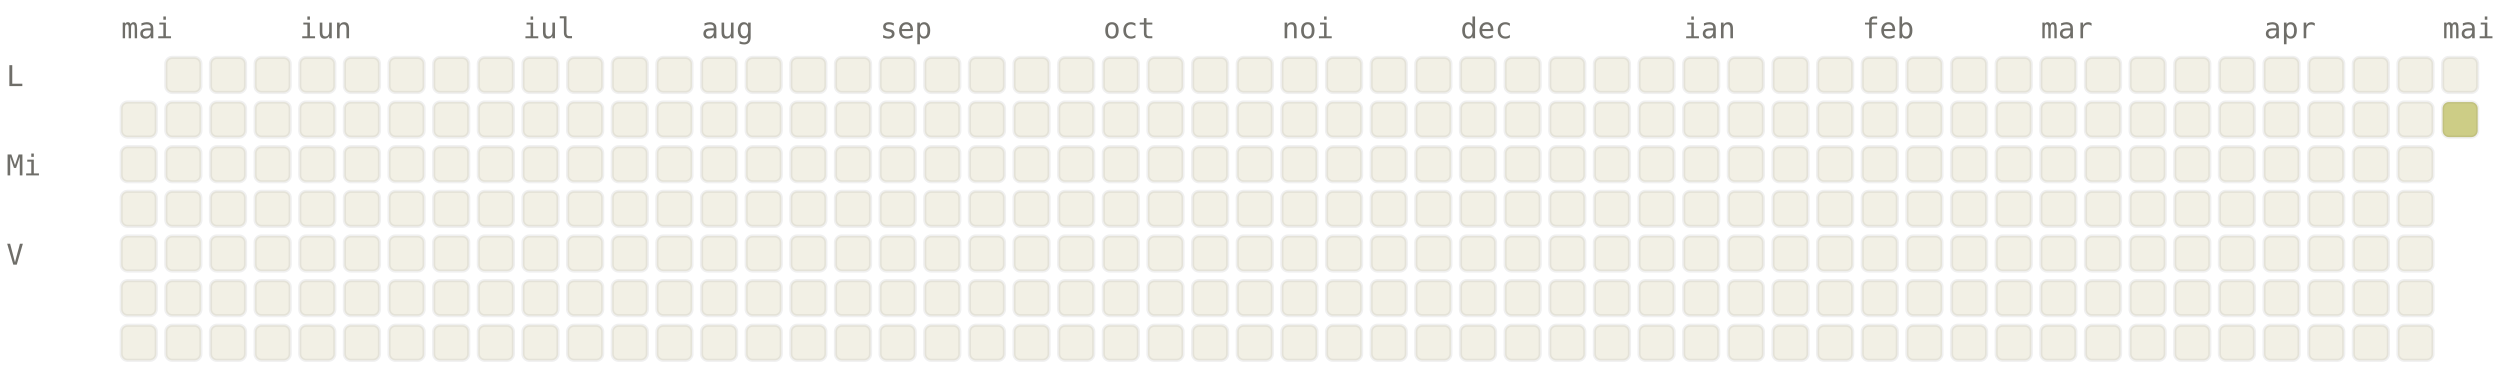
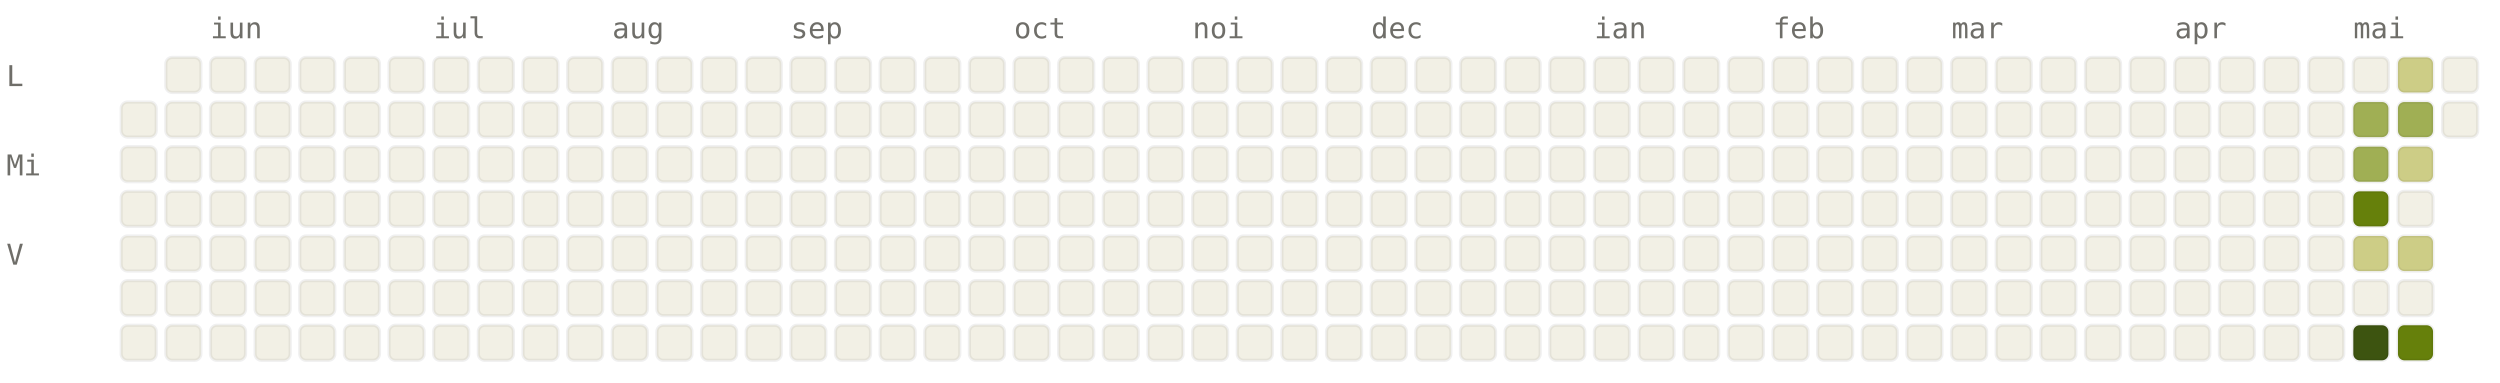
<svg xmlns="http://www.w3.org/2000/svg" viewBox="0 0 784 120" width="784" height="120" font-family="ui-monospace, SFMono-Regular, Menlo, monospace" font-size="9">
  <style>.l0{fill:#F2F0E5;stroke:rgba(0,0,0,0.06)}.l1{fill:#CDCD86;stroke:rgba(0,0,0,0.06)}.l2{fill:#A0AF54;stroke:rgba(0,0,0,0.06)}.l3{fill:#66800B;stroke:rgba(0,0,0,0.06)}.l4{fill:#3D5410;stroke:rgba(0,0,0,0.06)}.lbl{fill:#6F6E69}@media (prefers-color-scheme: dark){.l0{fill:#1C1B1A;stroke:rgba(255,255,255,0.04)}.l1{fill:#2A3D11;stroke:rgba(255,255,255,0.04)}.l2{fill:#4D6B0E;stroke:rgba(255,255,255,0.04)}.l3{fill:#879A39;stroke:rgba(255,255,255,0.04)}.l4{fill:#CDCD86;stroke:rgba(255,255,255,0.04)}.lbl{fill:#878580}}</style>
-   <text x="38" y="12" class="lbl">mai</text>
-   <text x="94" y="12" class="lbl">iun</text>
-   <text x="164" y="12" class="lbl">iul</text>
-   <text x="220" y="12" class="lbl">aug</text>
-   <text x="276" y="12" class="lbl">sep</text>
-   <text x="346" y="12" class="lbl">oct</text>
-   <text x="402" y="12" class="lbl">noi</text>
-   <text x="458" y="12" class="lbl">dec</text>
-   <text x="528" y="12" class="lbl">ian</text>
-   <text x="584" y="12" class="lbl">feb</text>
-   <text x="640" y="12" class="lbl">mar</text>
-   <text x="710" y="12" class="lbl">apr</text>
-   <text x="766" y="12" class="lbl">mai</text>
+   <text x="66" y="12" class="lbl">iun</text>
+   <text x="136" y="12" class="lbl">iul</text>
+   <text x="192" y="12" class="lbl">aug</text>
+   <text x="248" y="12" class="lbl">sep</text>
+   <text x="318" y="12" class="lbl">oct</text>
+   <text x="374" y="12" class="lbl">noi</text>
+   <text x="430" y="12" class="lbl">dec</text>
+   <text x="500" y="12" class="lbl">ian</text>
+   <text x="556" y="12" class="lbl">feb</text>
+   <text x="612" y="12" class="lbl">mar</text>
+   <text x="682" y="12" class="lbl">apr</text>
+   <text x="738" y="12" class="lbl">mai</text>
  <text x="2" y="27" class="lbl">L</text>
  <text x="2" y="55" class="lbl">Mi</text>
  <text x="2" y="83" class="lbl">V</text>
  <rect x="38" y="32" width="11" height="11" rx="2" ry="2" class="l0" />
  <rect x="38" y="46" width="11" height="11" rx="2" ry="2" class="l0" />
  <rect x="38" y="60" width="11" height="11" rx="2" ry="2" class="l0" />
  <rect x="38" y="74" width="11" height="11" rx="2" ry="2" class="l0" />
  <rect x="38" y="88" width="11" height="11" rx="2" ry="2" class="l0" />
  <rect x="38" y="102" width="11" height="11" rx="2" ry="2" class="l0" />
  <rect x="52" y="18" width="11" height="11" rx="2" ry="2" class="l0" />
  <rect x="52" y="32" width="11" height="11" rx="2" ry="2" class="l0" />
  <rect x="52" y="46" width="11" height="11" rx="2" ry="2" class="l0" />
  <rect x="52" y="60" width="11" height="11" rx="2" ry="2" class="l0" />
  <rect x="52" y="74" width="11" height="11" rx="2" ry="2" class="l0" />
  <rect x="52" y="88" width="11" height="11" rx="2" ry="2" class="l0" />
  <rect x="52" y="102" width="11" height="11" rx="2" ry="2" class="l0" />
  <rect x="66" y="18" width="11" height="11" rx="2" ry="2" class="l0" />
  <rect x="66" y="32" width="11" height="11" rx="2" ry="2" class="l0" />
  <rect x="66" y="46" width="11" height="11" rx="2" ry="2" class="l0" />
  <rect x="66" y="60" width="11" height="11" rx="2" ry="2" class="l0" />
  <rect x="66" y="74" width="11" height="11" rx="2" ry="2" class="l0" />
  <rect x="66" y="88" width="11" height="11" rx="2" ry="2" class="l0" />
  <rect x="66" y="102" width="11" height="11" rx="2" ry="2" class="l0" />
  <rect x="80" y="18" width="11" height="11" rx="2" ry="2" class="l0" />
  <rect x="80" y="32" width="11" height="11" rx="2" ry="2" class="l0" />
  <rect x="80" y="46" width="11" height="11" rx="2" ry="2" class="l0" />
  <rect x="80" y="60" width="11" height="11" rx="2" ry="2" class="l0" />
  <rect x="80" y="74" width="11" height="11" rx="2" ry="2" class="l0" />
  <rect x="80" y="88" width="11" height="11" rx="2" ry="2" class="l0" />
  <rect x="80" y="102" width="11" height="11" rx="2" ry="2" class="l0" />
  <rect x="94" y="18" width="11" height="11" rx="2" ry="2" class="l0" />
  <rect x="94" y="32" width="11" height="11" rx="2" ry="2" class="l0" />
  <rect x="94" y="46" width="11" height="11" rx="2" ry="2" class="l0" />
  <rect x="94" y="60" width="11" height="11" rx="2" ry="2" class="l0" />
  <rect x="94" y="74" width="11" height="11" rx="2" ry="2" class="l0" />
  <rect x="94" y="88" width="11" height="11" rx="2" ry="2" class="l0" />
  <rect x="94" y="102" width="11" height="11" rx="2" ry="2" class="l0" />
  <rect x="108" y="18" width="11" height="11" rx="2" ry="2" class="l0" />
  <rect x="108" y="32" width="11" height="11" rx="2" ry="2" class="l0" />
  <rect x="108" y="46" width="11" height="11" rx="2" ry="2" class="l0" />
  <rect x="108" y="60" width="11" height="11" rx="2" ry="2" class="l0" />
  <rect x="108" y="74" width="11" height="11" rx="2" ry="2" class="l0" />
  <rect x="108" y="88" width="11" height="11" rx="2" ry="2" class="l0" />
  <rect x="108" y="102" width="11" height="11" rx="2" ry="2" class="l0" />
  <rect x="122" y="18" width="11" height="11" rx="2" ry="2" class="l0" />
  <rect x="122" y="32" width="11" height="11" rx="2" ry="2" class="l0" />
  <rect x="122" y="46" width="11" height="11" rx="2" ry="2" class="l0" />
  <rect x="122" y="60" width="11" height="11" rx="2" ry="2" class="l0" />
  <rect x="122" y="74" width="11" height="11" rx="2" ry="2" class="l0" />
  <rect x="122" y="88" width="11" height="11" rx="2" ry="2" class="l0" />
  <rect x="122" y="102" width="11" height="11" rx="2" ry="2" class="l0" />
  <rect x="136" y="18" width="11" height="11" rx="2" ry="2" class="l0" />
  <rect x="136" y="32" width="11" height="11" rx="2" ry="2" class="l0" />
  <rect x="136" y="46" width="11" height="11" rx="2" ry="2" class="l0" />
  <rect x="136" y="60" width="11" height="11" rx="2" ry="2" class="l0" />
  <rect x="136" y="74" width="11" height="11" rx="2" ry="2" class="l0" />
  <rect x="136" y="88" width="11" height="11" rx="2" ry="2" class="l0" />
  <rect x="136" y="102" width="11" height="11" rx="2" ry="2" class="l0" />
  <rect x="150" y="18" width="11" height="11" rx="2" ry="2" class="l0" />
  <rect x="150" y="32" width="11" height="11" rx="2" ry="2" class="l0" />
  <rect x="150" y="46" width="11" height="11" rx="2" ry="2" class="l0" />
  <rect x="150" y="60" width="11" height="11" rx="2" ry="2" class="l0" />
  <rect x="150" y="74" width="11" height="11" rx="2" ry="2" class="l0" />
  <rect x="150" y="88" width="11" height="11" rx="2" ry="2" class="l0" />
  <rect x="150" y="102" width="11" height="11" rx="2" ry="2" class="l0" />
  <rect x="164" y="18" width="11" height="11" rx="2" ry="2" class="l0" />
  <rect x="164" y="32" width="11" height="11" rx="2" ry="2" class="l0" />
  <rect x="164" y="46" width="11" height="11" rx="2" ry="2" class="l0" />
  <rect x="164" y="60" width="11" height="11" rx="2" ry="2" class="l0" />
  <rect x="164" y="74" width="11" height="11" rx="2" ry="2" class="l0" />
  <rect x="164" y="88" width="11" height="11" rx="2" ry="2" class="l0" />
  <rect x="164" y="102" width="11" height="11" rx="2" ry="2" class="l0" />
  <rect x="178" y="18" width="11" height="11" rx="2" ry="2" class="l0" />
  <rect x="178" y="32" width="11" height="11" rx="2" ry="2" class="l0" />
  <rect x="178" y="46" width="11" height="11" rx="2" ry="2" class="l0" />
  <rect x="178" y="60" width="11" height="11" rx="2" ry="2" class="l0" />
  <rect x="178" y="74" width="11" height="11" rx="2" ry="2" class="l0" />
  <rect x="178" y="88" width="11" height="11" rx="2" ry="2" class="l0" />
  <rect x="178" y="102" width="11" height="11" rx="2" ry="2" class="l0" />
  <rect x="192" y="18" width="11" height="11" rx="2" ry="2" class="l0" />
  <rect x="192" y="32" width="11" height="11" rx="2" ry="2" class="l0" />
  <rect x="192" y="46" width="11" height="11" rx="2" ry="2" class="l0" />
  <rect x="192" y="60" width="11" height="11" rx="2" ry="2" class="l0" />
  <rect x="192" y="74" width="11" height="11" rx="2" ry="2" class="l0" />
  <rect x="192" y="88" width="11" height="11" rx="2" ry="2" class="l0" />
  <rect x="192" y="102" width="11" height="11" rx="2" ry="2" class="l0" />
  <rect x="206" y="18" width="11" height="11" rx="2" ry="2" class="l0" />
  <rect x="206" y="32" width="11" height="11" rx="2" ry="2" class="l0" />
  <rect x="206" y="46" width="11" height="11" rx="2" ry="2" class="l0" />
  <rect x="206" y="60" width="11" height="11" rx="2" ry="2" class="l0" />
  <rect x="206" y="74" width="11" height="11" rx="2" ry="2" class="l0" />
  <rect x="206" y="88" width="11" height="11" rx="2" ry="2" class="l0" />
  <rect x="206" y="102" width="11" height="11" rx="2" ry="2" class="l0" />
  <rect x="220" y="18" width="11" height="11" rx="2" ry="2" class="l0" />
  <rect x="220" y="32" width="11" height="11" rx="2" ry="2" class="l0" />
  <rect x="220" y="46" width="11" height="11" rx="2" ry="2" class="l0" />
  <rect x="220" y="60" width="11" height="11" rx="2" ry="2" class="l0" />
  <rect x="220" y="74" width="11" height="11" rx="2" ry="2" class="l0" />
  <rect x="220" y="88" width="11" height="11" rx="2" ry="2" class="l0" />
  <rect x="220" y="102" width="11" height="11" rx="2" ry="2" class="l0" />
  <rect x="234" y="18" width="11" height="11" rx="2" ry="2" class="l0" />
  <rect x="234" y="32" width="11" height="11" rx="2" ry="2" class="l0" />
  <rect x="234" y="46" width="11" height="11" rx="2" ry="2" class="l0" />
  <rect x="234" y="60" width="11" height="11" rx="2" ry="2" class="l0" />
  <rect x="234" y="74" width="11" height="11" rx="2" ry="2" class="l0" />
  <rect x="234" y="88" width="11" height="11" rx="2" ry="2" class="l0" />
  <rect x="234" y="102" width="11" height="11" rx="2" ry="2" class="l0" />
  <rect x="248" y="18" width="11" height="11" rx="2" ry="2" class="l0" />
  <rect x="248" y="32" width="11" height="11" rx="2" ry="2" class="l0" />
  <rect x="248" y="46" width="11" height="11" rx="2" ry="2" class="l0" />
  <rect x="248" y="60" width="11" height="11" rx="2" ry="2" class="l0" />
  <rect x="248" y="74" width="11" height="11" rx="2" ry="2" class="l0" />
  <rect x="248" y="88" width="11" height="11" rx="2" ry="2" class="l0" />
  <rect x="248" y="102" width="11" height="11" rx="2" ry="2" class="l0" />
  <rect x="262" y="18" width="11" height="11" rx="2" ry="2" class="l0" />
  <rect x="262" y="32" width="11" height="11" rx="2" ry="2" class="l0" />
  <rect x="262" y="46" width="11" height="11" rx="2" ry="2" class="l0" />
  <rect x="262" y="60" width="11" height="11" rx="2" ry="2" class="l0" />
  <rect x="262" y="74" width="11" height="11" rx="2" ry="2" class="l0" />
  <rect x="262" y="88" width="11" height="11" rx="2" ry="2" class="l0" />
  <rect x="262" y="102" width="11" height="11" rx="2" ry="2" class="l0" />
  <rect x="276" y="18" width="11" height="11" rx="2" ry="2" class="l0" />
  <rect x="276" y="32" width="11" height="11" rx="2" ry="2" class="l0" />
  <rect x="276" y="46" width="11" height="11" rx="2" ry="2" class="l0" />
  <rect x="276" y="60" width="11" height="11" rx="2" ry="2" class="l0" />
  <rect x="276" y="74" width="11" height="11" rx="2" ry="2" class="l0" />
  <rect x="276" y="88" width="11" height="11" rx="2" ry="2" class="l0" />
  <rect x="276" y="102" width="11" height="11" rx="2" ry="2" class="l0" />
  <rect x="290" y="18" width="11" height="11" rx="2" ry="2" class="l0" />
  <rect x="290" y="32" width="11" height="11" rx="2" ry="2" class="l0" />
  <rect x="290" y="46" width="11" height="11" rx="2" ry="2" class="l0" />
  <rect x="290" y="60" width="11" height="11" rx="2" ry="2" class="l0" />
  <rect x="290" y="74" width="11" height="11" rx="2" ry="2" class="l0" />
  <rect x="290" y="88" width="11" height="11" rx="2" ry="2" class="l0" />
  <rect x="290" y="102" width="11" height="11" rx="2" ry="2" class="l0" />
  <rect x="304" y="18" width="11" height="11" rx="2" ry="2" class="l0" />
  <rect x="304" y="32" width="11" height="11" rx="2" ry="2" class="l0" />
  <rect x="304" y="46" width="11" height="11" rx="2" ry="2" class="l0" />
  <rect x="304" y="60" width="11" height="11" rx="2" ry="2" class="l0" />
  <rect x="304" y="74" width="11" height="11" rx="2" ry="2" class="l0" />
  <rect x="304" y="88" width="11" height="11" rx="2" ry="2" class="l0" />
  <rect x="304" y="102" width="11" height="11" rx="2" ry="2" class="l0" />
  <rect x="318" y="18" width="11" height="11" rx="2" ry="2" class="l0" />
  <rect x="318" y="32" width="11" height="11" rx="2" ry="2" class="l0" />
  <rect x="318" y="46" width="11" height="11" rx="2" ry="2" class="l0" />
  <rect x="318" y="60" width="11" height="11" rx="2" ry="2" class="l0" />
  <rect x="318" y="74" width="11" height="11" rx="2" ry="2" class="l0" />
  <rect x="318" y="88" width="11" height="11" rx="2" ry="2" class="l0" />
  <rect x="318" y="102" width="11" height="11" rx="2" ry="2" class="l0" />
  <rect x="332" y="18" width="11" height="11" rx="2" ry="2" class="l0" />
  <rect x="332" y="32" width="11" height="11" rx="2" ry="2" class="l0" />
  <rect x="332" y="46" width="11" height="11" rx="2" ry="2" class="l0" />
  <rect x="332" y="60" width="11" height="11" rx="2" ry="2" class="l0" />
  <rect x="332" y="74" width="11" height="11" rx="2" ry="2" class="l0" />
  <rect x="332" y="88" width="11" height="11" rx="2" ry="2" class="l0" />
  <rect x="332" y="102" width="11" height="11" rx="2" ry="2" class="l0" />
  <rect x="346" y="18" width="11" height="11" rx="2" ry="2" class="l0" />
  <rect x="346" y="32" width="11" height="11" rx="2" ry="2" class="l0" />
  <rect x="346" y="46" width="11" height="11" rx="2" ry="2" class="l0" />
  <rect x="346" y="60" width="11" height="11" rx="2" ry="2" class="l0" />
  <rect x="346" y="74" width="11" height="11" rx="2" ry="2" class="l0" />
  <rect x="346" y="88" width="11" height="11" rx="2" ry="2" class="l0" />
  <rect x="346" y="102" width="11" height="11" rx="2" ry="2" class="l0" />
  <rect x="360" y="18" width="11" height="11" rx="2" ry="2" class="l0" />
  <rect x="360" y="32" width="11" height="11" rx="2" ry="2" class="l0" />
  <rect x="360" y="46" width="11" height="11" rx="2" ry="2" class="l0" />
  <rect x="360" y="60" width="11" height="11" rx="2" ry="2" class="l0" />
  <rect x="360" y="74" width="11" height="11" rx="2" ry="2" class="l0" />
  <rect x="360" y="88" width="11" height="11" rx="2" ry="2" class="l0" />
  <rect x="360" y="102" width="11" height="11" rx="2" ry="2" class="l0" />
  <rect x="374" y="18" width="11" height="11" rx="2" ry="2" class="l0" />
  <rect x="374" y="32" width="11" height="11" rx="2" ry="2" class="l0" />
  <rect x="374" y="46" width="11" height="11" rx="2" ry="2" class="l0" />
  <rect x="374" y="60" width="11" height="11" rx="2" ry="2" class="l0" />
  <rect x="374" y="74" width="11" height="11" rx="2" ry="2" class="l0" />
  <rect x="374" y="88" width="11" height="11" rx="2" ry="2" class="l0" />
  <rect x="374" y="102" width="11" height="11" rx="2" ry="2" class="l0" />
  <rect x="388" y="18" width="11" height="11" rx="2" ry="2" class="l0" />
  <rect x="388" y="32" width="11" height="11" rx="2" ry="2" class="l0" />
  <rect x="388" y="46" width="11" height="11" rx="2" ry="2" class="l0" />
  <rect x="388" y="60" width="11" height="11" rx="2" ry="2" class="l0" />
  <rect x="388" y="74" width="11" height="11" rx="2" ry="2" class="l0" />
  <rect x="388" y="88" width="11" height="11" rx="2" ry="2" class="l0" />
  <rect x="388" y="102" width="11" height="11" rx="2" ry="2" class="l0" />
  <rect x="402" y="18" width="11" height="11" rx="2" ry="2" class="l0" />
  <rect x="402" y="32" width="11" height="11" rx="2" ry="2" class="l0" />
  <rect x="402" y="46" width="11" height="11" rx="2" ry="2" class="l0" />
  <rect x="402" y="60" width="11" height="11" rx="2" ry="2" class="l0" />
  <rect x="402" y="74" width="11" height="11" rx="2" ry="2" class="l0" />
  <rect x="402" y="88" width="11" height="11" rx="2" ry="2" class="l0" />
  <rect x="402" y="102" width="11" height="11" rx="2" ry="2" class="l0" />
  <rect x="416" y="18" width="11" height="11" rx="2" ry="2" class="l0" />
  <rect x="416" y="32" width="11" height="11" rx="2" ry="2" class="l0" />
  <rect x="416" y="46" width="11" height="11" rx="2" ry="2" class="l0" />
  <rect x="416" y="60" width="11" height="11" rx="2" ry="2" class="l0" />
  <rect x="416" y="74" width="11" height="11" rx="2" ry="2" class="l0" />
  <rect x="416" y="88" width="11" height="11" rx="2" ry="2" class="l0" />
  <rect x="416" y="102" width="11" height="11" rx="2" ry="2" class="l0" />
  <rect x="430" y="18" width="11" height="11" rx="2" ry="2" class="l0" />
  <rect x="430" y="32" width="11" height="11" rx="2" ry="2" class="l0" />
  <rect x="430" y="46" width="11" height="11" rx="2" ry="2" class="l0" />
  <rect x="430" y="60" width="11" height="11" rx="2" ry="2" class="l0" />
  <rect x="430" y="74" width="11" height="11" rx="2" ry="2" class="l0" />
  <rect x="430" y="88" width="11" height="11" rx="2" ry="2" class="l0" />
  <rect x="430" y="102" width="11" height="11" rx="2" ry="2" class="l0" />
  <rect x="444" y="18" width="11" height="11" rx="2" ry="2" class="l0" />
  <rect x="444" y="32" width="11" height="11" rx="2" ry="2" class="l0" />
  <rect x="444" y="46" width="11" height="11" rx="2" ry="2" class="l0" />
  <rect x="444" y="60" width="11" height="11" rx="2" ry="2" class="l0" />
  <rect x="444" y="74" width="11" height="11" rx="2" ry="2" class="l0" />
  <rect x="444" y="88" width="11" height="11" rx="2" ry="2" class="l0" />
  <rect x="444" y="102" width="11" height="11" rx="2" ry="2" class="l0" />
  <rect x="458" y="18" width="11" height="11" rx="2" ry="2" class="l0" />
  <rect x="458" y="32" width="11" height="11" rx="2" ry="2" class="l0" />
  <rect x="458" y="46" width="11" height="11" rx="2" ry="2" class="l0" />
  <rect x="458" y="60" width="11" height="11" rx="2" ry="2" class="l0" />
  <rect x="458" y="74" width="11" height="11" rx="2" ry="2" class="l0" />
  <rect x="458" y="88" width="11" height="11" rx="2" ry="2" class="l0" />
  <rect x="458" y="102" width="11" height="11" rx="2" ry="2" class="l0" />
  <rect x="472" y="18" width="11" height="11" rx="2" ry="2" class="l0" />
  <rect x="472" y="32" width="11" height="11" rx="2" ry="2" class="l0" />
  <rect x="472" y="46" width="11" height="11" rx="2" ry="2" class="l0" />
  <rect x="472" y="60" width="11" height="11" rx="2" ry="2" class="l0" />
  <rect x="472" y="74" width="11" height="11" rx="2" ry="2" class="l0" />
  <rect x="472" y="88" width="11" height="11" rx="2" ry="2" class="l0" />
  <rect x="472" y="102" width="11" height="11" rx="2" ry="2" class="l0" />
  <rect x="486" y="18" width="11" height="11" rx="2" ry="2" class="l0" />
  <rect x="486" y="32" width="11" height="11" rx="2" ry="2" class="l0" />
  <rect x="486" y="46" width="11" height="11" rx="2" ry="2" class="l0" />
  <rect x="486" y="60" width="11" height="11" rx="2" ry="2" class="l0" />
  <rect x="486" y="74" width="11" height="11" rx="2" ry="2" class="l0" />
  <rect x="486" y="88" width="11" height="11" rx="2" ry="2" class="l0" />
  <rect x="486" y="102" width="11" height="11" rx="2" ry="2" class="l0" />
  <rect x="500" y="18" width="11" height="11" rx="2" ry="2" class="l0" />
  <rect x="500" y="32" width="11" height="11" rx="2" ry="2" class="l0" />
  <rect x="500" y="46" width="11" height="11" rx="2" ry="2" class="l0" />
  <rect x="500" y="60" width="11" height="11" rx="2" ry="2" class="l0" />
  <rect x="500" y="74" width="11" height="11" rx="2" ry="2" class="l0" />
  <rect x="500" y="88" width="11" height="11" rx="2" ry="2" class="l0" />
  <rect x="500" y="102" width="11" height="11" rx="2" ry="2" class="l0" />
  <rect x="514" y="18" width="11" height="11" rx="2" ry="2" class="l0" />
  <rect x="514" y="32" width="11" height="11" rx="2" ry="2" class="l0" />
  <rect x="514" y="46" width="11" height="11" rx="2" ry="2" class="l0" />
  <rect x="514" y="60" width="11" height="11" rx="2" ry="2" class="l0" />
  <rect x="514" y="74" width="11" height="11" rx="2" ry="2" class="l0" />
  <rect x="514" y="88" width="11" height="11" rx="2" ry="2" class="l0" />
  <rect x="514" y="102" width="11" height="11" rx="2" ry="2" class="l0" />
  <rect x="528" y="18" width="11" height="11" rx="2" ry="2" class="l0" />
  <rect x="528" y="32" width="11" height="11" rx="2" ry="2" class="l0" />
  <rect x="528" y="46" width="11" height="11" rx="2" ry="2" class="l0" />
  <rect x="528" y="60" width="11" height="11" rx="2" ry="2" class="l0" />
  <rect x="528" y="74" width="11" height="11" rx="2" ry="2" class="l0" />
  <rect x="528" y="88" width="11" height="11" rx="2" ry="2" class="l0" />
  <rect x="528" y="102" width="11" height="11" rx="2" ry="2" class="l0" />
  <rect x="542" y="18" width="11" height="11" rx="2" ry="2" class="l0" />
  <rect x="542" y="32" width="11" height="11" rx="2" ry="2" class="l0" />
  <rect x="542" y="46" width="11" height="11" rx="2" ry="2" class="l0" />
  <rect x="542" y="60" width="11" height="11" rx="2" ry="2" class="l0" />
  <rect x="542" y="74" width="11" height="11" rx="2" ry="2" class="l0" />
  <rect x="542" y="88" width="11" height="11" rx="2" ry="2" class="l0" />
  <rect x="542" y="102" width="11" height="11" rx="2" ry="2" class="l0" />
  <rect x="556" y="18" width="11" height="11" rx="2" ry="2" class="l0" />
  <rect x="556" y="32" width="11" height="11" rx="2" ry="2" class="l0" />
  <rect x="556" y="46" width="11" height="11" rx="2" ry="2" class="l0" />
  <rect x="556" y="60" width="11" height="11" rx="2" ry="2" class="l0" />
  <rect x="556" y="74" width="11" height="11" rx="2" ry="2" class="l0" />
  <rect x="556" y="88" width="11" height="11" rx="2" ry="2" class="l0" />
  <rect x="556" y="102" width="11" height="11" rx="2" ry="2" class="l0" />
  <rect x="570" y="18" width="11" height="11" rx="2" ry="2" class="l0" />
  <rect x="570" y="32" width="11" height="11" rx="2" ry="2" class="l0" />
  <rect x="570" y="46" width="11" height="11" rx="2" ry="2" class="l0" />
  <rect x="570" y="60" width="11" height="11" rx="2" ry="2" class="l0" />
  <rect x="570" y="74" width="11" height="11" rx="2" ry="2" class="l0" />
  <rect x="570" y="88" width="11" height="11" rx="2" ry="2" class="l0" />
  <rect x="570" y="102" width="11" height="11" rx="2" ry="2" class="l0" />
  <rect x="584" y="18" width="11" height="11" rx="2" ry="2" class="l0" />
  <rect x="584" y="32" width="11" height="11" rx="2" ry="2" class="l0" />
  <rect x="584" y="46" width="11" height="11" rx="2" ry="2" class="l0" />
  <rect x="584" y="60" width="11" height="11" rx="2" ry="2" class="l0" />
  <rect x="584" y="74" width="11" height="11" rx="2" ry="2" class="l0" />
  <rect x="584" y="88" width="11" height="11" rx="2" ry="2" class="l0" />
  <rect x="584" y="102" width="11" height="11" rx="2" ry="2" class="l0" />
  <rect x="598" y="18" width="11" height="11" rx="2" ry="2" class="l0" />
  <rect x="598" y="32" width="11" height="11" rx="2" ry="2" class="l0" />
  <rect x="598" y="46" width="11" height="11" rx="2" ry="2" class="l0" />
  <rect x="598" y="60" width="11" height="11" rx="2" ry="2" class="l0" />
  <rect x="598" y="74" width="11" height="11" rx="2" ry="2" class="l0" />
  <rect x="598" y="88" width="11" height="11" rx="2" ry="2" class="l0" />
  <rect x="598" y="102" width="11" height="11" rx="2" ry="2" class="l0" />
  <rect x="612" y="18" width="11" height="11" rx="2" ry="2" class="l0" />
  <rect x="612" y="32" width="11" height="11" rx="2" ry="2" class="l0" />
  <rect x="612" y="46" width="11" height="11" rx="2" ry="2" class="l0" />
  <rect x="612" y="60" width="11" height="11" rx="2" ry="2" class="l0" />
  <rect x="612" y="74" width="11" height="11" rx="2" ry="2" class="l0" />
  <rect x="612" y="88" width="11" height="11" rx="2" ry="2" class="l0" />
  <rect x="612" y="102" width="11" height="11" rx="2" ry="2" class="l0" />
  <rect x="626" y="18" width="11" height="11" rx="2" ry="2" class="l0" />
  <rect x="626" y="32" width="11" height="11" rx="2" ry="2" class="l0" />
  <rect x="626" y="46" width="11" height="11" rx="2" ry="2" class="l0" />
  <rect x="626" y="60" width="11" height="11" rx="2" ry="2" class="l0" />
  <rect x="626" y="74" width="11" height="11" rx="2" ry="2" class="l0" />
  <rect x="626" y="88" width="11" height="11" rx="2" ry="2" class="l0" />
  <rect x="626" y="102" width="11" height="11" rx="2" ry="2" class="l0" />
  <rect x="640" y="18" width="11" height="11" rx="2" ry="2" class="l0" />
  <rect x="640" y="32" width="11" height="11" rx="2" ry="2" class="l0" />
  <rect x="640" y="46" width="11" height="11" rx="2" ry="2" class="l0" />
  <rect x="640" y="60" width="11" height="11" rx="2" ry="2" class="l0" />
  <rect x="640" y="74" width="11" height="11" rx="2" ry="2" class="l0" />
  <rect x="640" y="88" width="11" height="11" rx="2" ry="2" class="l0" />
  <rect x="640" y="102" width="11" height="11" rx="2" ry="2" class="l0" />
  <rect x="654" y="18" width="11" height="11" rx="2" ry="2" class="l0" />
  <rect x="654" y="32" width="11" height="11" rx="2" ry="2" class="l0" />
  <rect x="654" y="46" width="11" height="11" rx="2" ry="2" class="l0" />
  <rect x="654" y="60" width="11" height="11" rx="2" ry="2" class="l0" />
  <rect x="654" y="74" width="11" height="11" rx="2" ry="2" class="l0" />
  <rect x="654" y="88" width="11" height="11" rx="2" ry="2" class="l0" />
  <rect x="654" y="102" width="11" height="11" rx="2" ry="2" class="l0" />
  <rect x="668" y="18" width="11" height="11" rx="2" ry="2" class="l0" />
  <rect x="668" y="32" width="11" height="11" rx="2" ry="2" class="l0" />
  <rect x="668" y="46" width="11" height="11" rx="2" ry="2" class="l0" />
  <rect x="668" y="60" width="11" height="11" rx="2" ry="2" class="l0" />
  <rect x="668" y="74" width="11" height="11" rx="2" ry="2" class="l0" />
  <rect x="668" y="88" width="11" height="11" rx="2" ry="2" class="l0" />
  <rect x="668" y="102" width="11" height="11" rx="2" ry="2" class="l0" />
  <rect x="682" y="18" width="11" height="11" rx="2" ry="2" class="l0" />
  <rect x="682" y="32" width="11" height="11" rx="2" ry="2" class="l0" />
  <rect x="682" y="46" width="11" height="11" rx="2" ry="2" class="l0" />
  <rect x="682" y="60" width="11" height="11" rx="2" ry="2" class="l0" />
  <rect x="682" y="74" width="11" height="11" rx="2" ry="2" class="l0" />
  <rect x="682" y="88" width="11" height="11" rx="2" ry="2" class="l0" />
  <rect x="682" y="102" width="11" height="11" rx="2" ry="2" class="l0" />
  <rect x="696" y="18" width="11" height="11" rx="2" ry="2" class="l0" />
  <rect x="696" y="32" width="11" height="11" rx="2" ry="2" class="l0" />
  <rect x="696" y="46" width="11" height="11" rx="2" ry="2" class="l0" />
  <rect x="696" y="60" width="11" height="11" rx="2" ry="2" class="l0" />
  <rect x="696" y="74" width="11" height="11" rx="2" ry="2" class="l0" />
  <rect x="696" y="88" width="11" height="11" rx="2" ry="2" class="l0" />
  <rect x="696" y="102" width="11" height="11" rx="2" ry="2" class="l0" />
  <rect x="710" y="18" width="11" height="11" rx="2" ry="2" class="l0" />
  <rect x="710" y="32" width="11" height="11" rx="2" ry="2" class="l0" />
  <rect x="710" y="46" width="11" height="11" rx="2" ry="2" class="l0" />
  <rect x="710" y="60" width="11" height="11" rx="2" ry="2" class="l0" />
  <rect x="710" y="74" width="11" height="11" rx="2" ry="2" class="l0" />
  <rect x="710" y="88" width="11" height="11" rx="2" ry="2" class="l0" />
  <rect x="710" y="102" width="11" height="11" rx="2" ry="2" class="l0" />
  <rect x="724" y="18" width="11" height="11" rx="2" ry="2" class="l0" />
  <rect x="724" y="32" width="11" height="11" rx="2" ry="2" class="l0" />
  <rect x="724" y="46" width="11" height="11" rx="2" ry="2" class="l0" />
  <rect x="724" y="60" width="11" height="11" rx="2" ry="2" class="l0" />
  <rect x="724" y="74" width="11" height="11" rx="2" ry="2" class="l0" />
  <rect x="724" y="88" width="11" height="11" rx="2" ry="2" class="l0" />
  <rect x="724" y="102" width="11" height="11" rx="2" ry="2" class="l0" />
  <rect x="738" y="18" width="11" height="11" rx="2" ry="2" class="l0" />
-   <rect x="738" y="32" width="11" height="11" rx="2" ry="2" class="l0" />
-   <rect x="738" y="46" width="11" height="11" rx="2" ry="2" class="l0" />
-   <rect x="738" y="60" width="11" height="11" rx="2" ry="2" class="l0" />
-   <rect x="738" y="74" width="11" height="11" rx="2" ry="2" class="l0" />
+   <rect x="738" y="32" width="11" height="11" rx="2" ry="2" class="l2" />
+   <rect x="738" y="46" width="11" height="11" rx="2" ry="2" class="l2" />
+   <rect x="738" y="60" width="11" height="11" rx="2" ry="2" class="l3" />
+   <rect x="738" y="74" width="11" height="11" rx="2" ry="2" class="l1" />
  <rect x="738" y="88" width="11" height="11" rx="2" ry="2" class="l0" />
-   <rect x="738" y="102" width="11" height="11" rx="2" ry="2" class="l0" />
-   <rect x="752" y="18" width="11" height="11" rx="2" ry="2" class="l0" />
-   <rect x="752" y="32" width="11" height="11" rx="2" ry="2" class="l0" />
-   <rect x="752" y="46" width="11" height="11" rx="2" ry="2" class="l0" />
+   <rect x="738" y="102" width="11" height="11" rx="2" ry="2" class="l4" />
+   <rect x="752" y="18" width="11" height="11" rx="2" ry="2" class="l1" />
+   <rect x="752" y="32" width="11" height="11" rx="2" ry="2" class="l2" />
+   <rect x="752" y="46" width="11" height="11" rx="2" ry="2" class="l1" />
  <rect x="752" y="60" width="11" height="11" rx="2" ry="2" class="l0" />
-   <rect x="752" y="74" width="11" height="11" rx="2" ry="2" class="l0" />
+   <rect x="752" y="74" width="11" height="11" rx="2" ry="2" class="l1" />
  <rect x="752" y="88" width="11" height="11" rx="2" ry="2" class="l0" />
-   <rect x="752" y="102" width="11" height="11" rx="2" ry="2" class="l0" />
+   <rect x="752" y="102" width="11" height="11" rx="2" ry="2" class="l3" />
  <rect x="766" y="18" width="11" height="11" rx="2" ry="2" class="l0" />
-   <rect x="766" y="32" width="11" height="11" rx="2" ry="2" class="l1" />
+   <rect x="766" y="32" width="11" height="11" rx="2" ry="2" class="l0" />
</svg>
